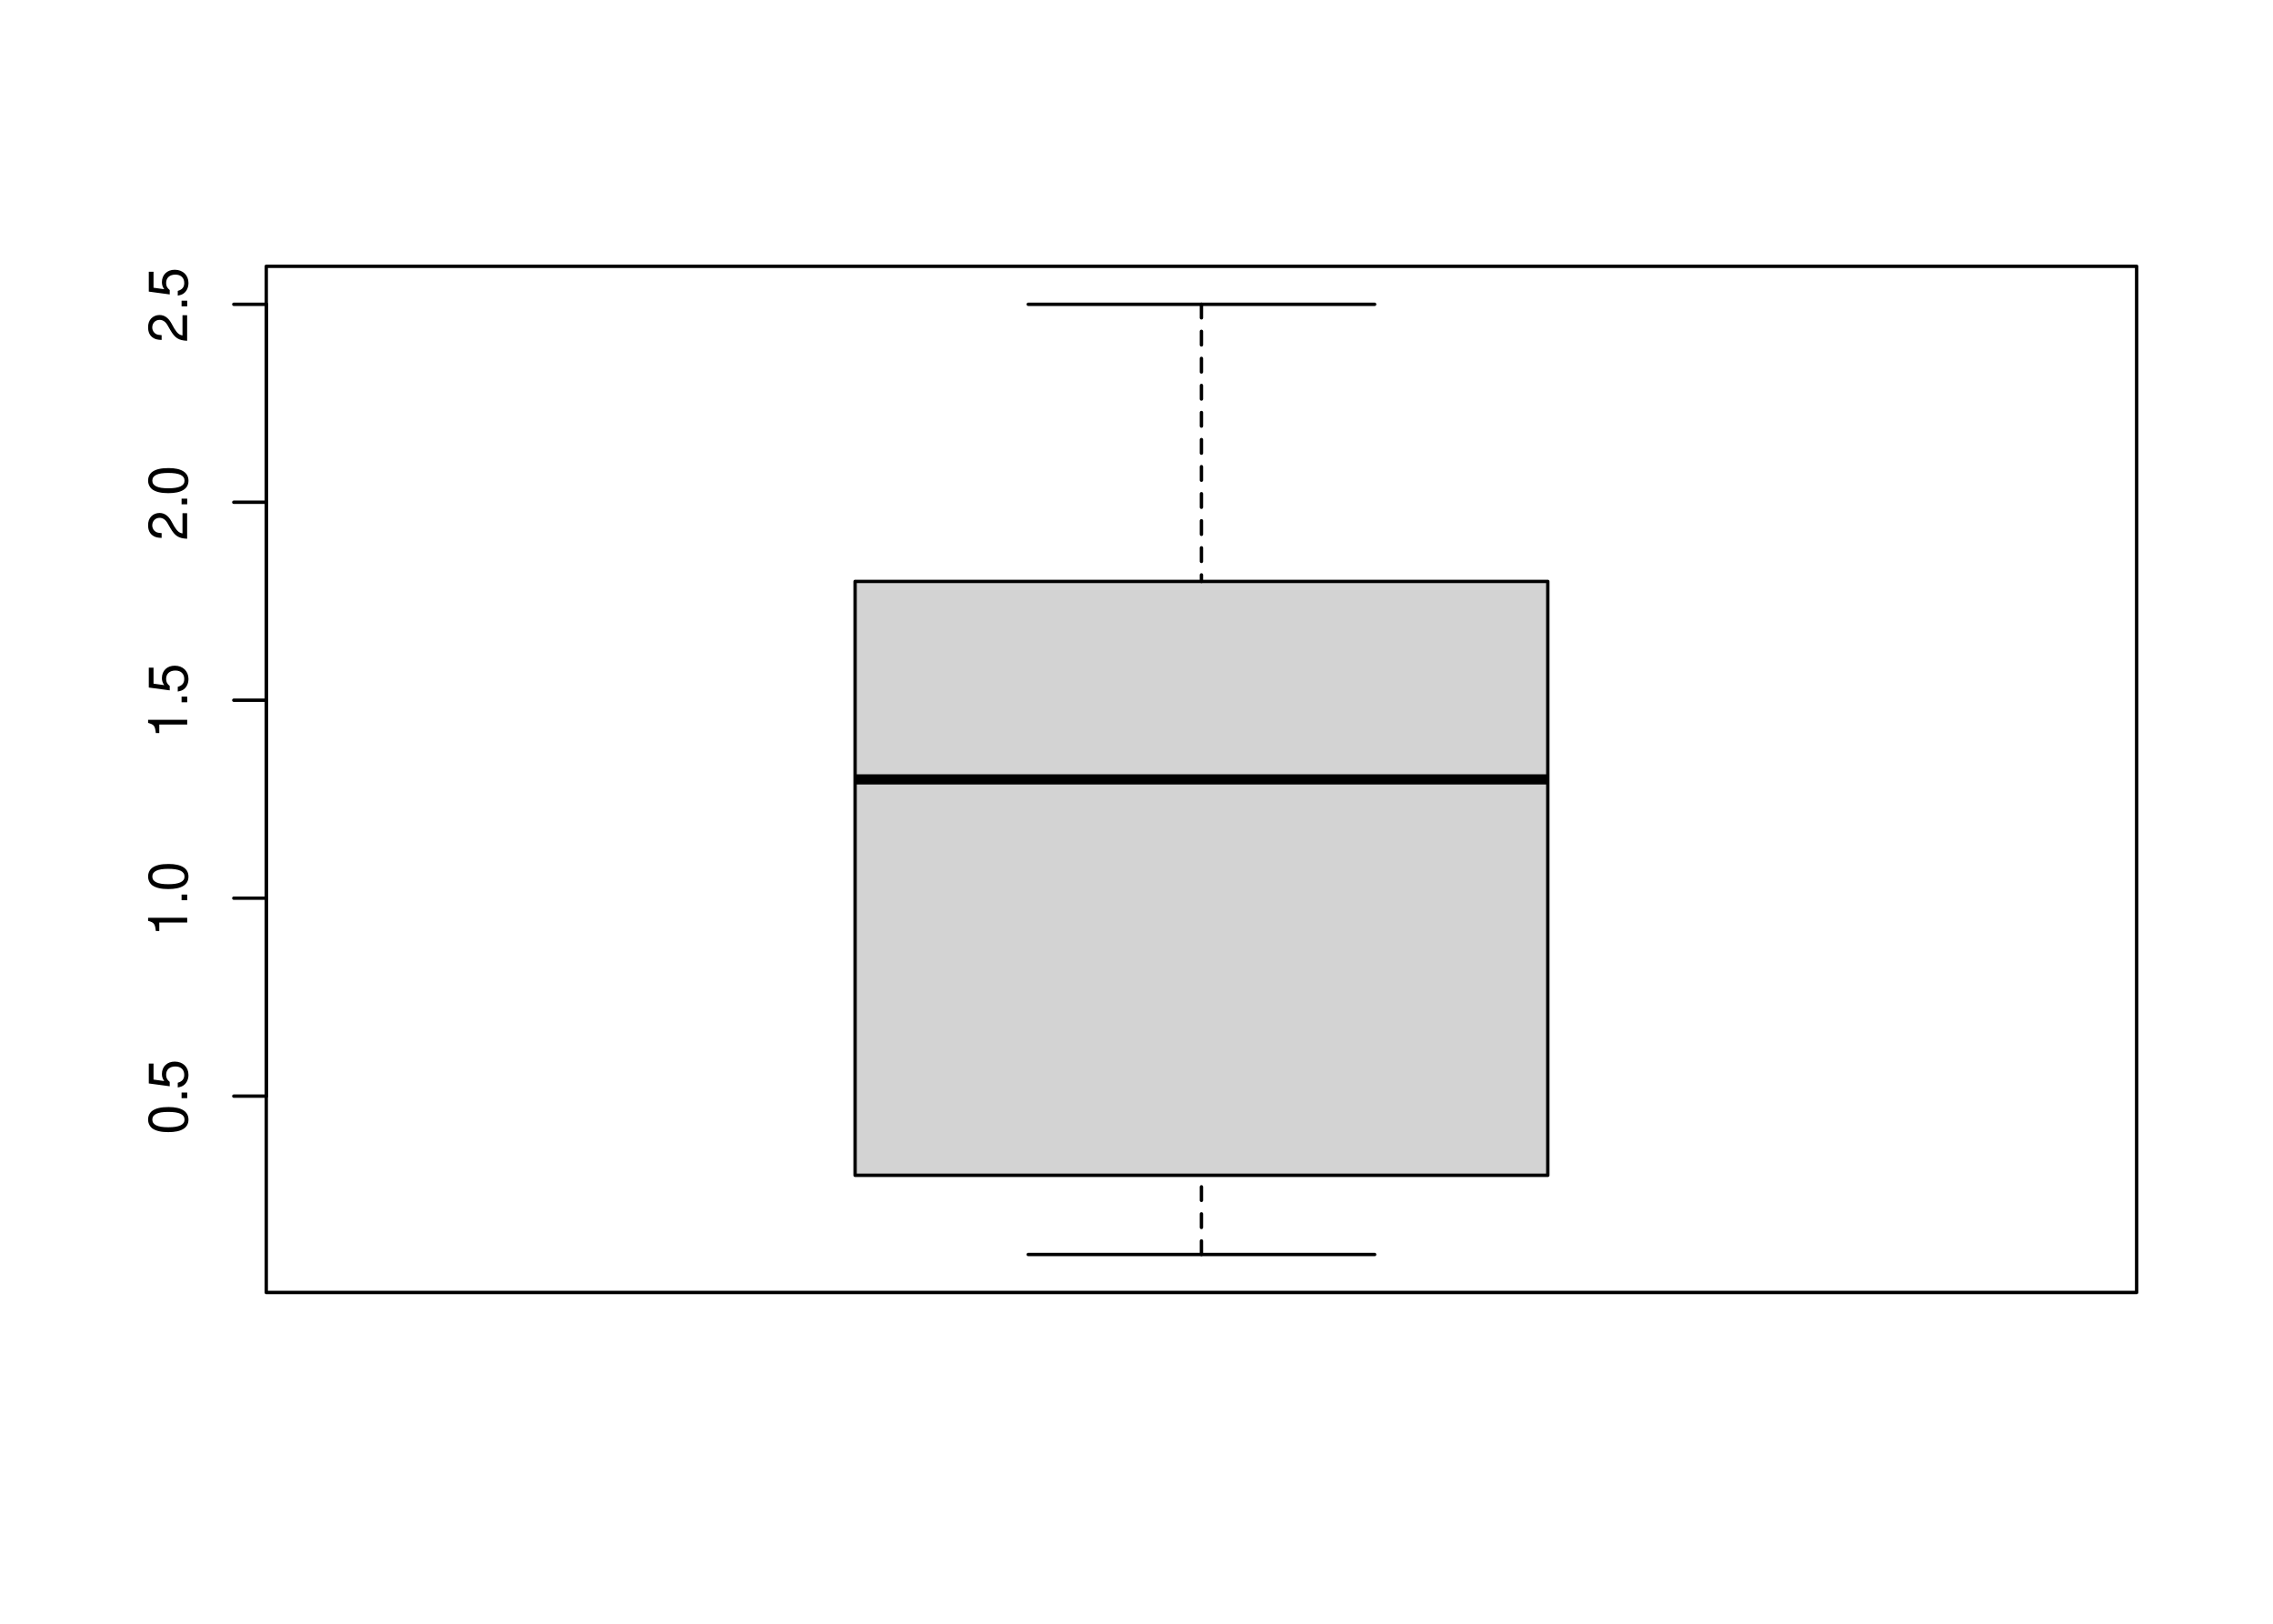
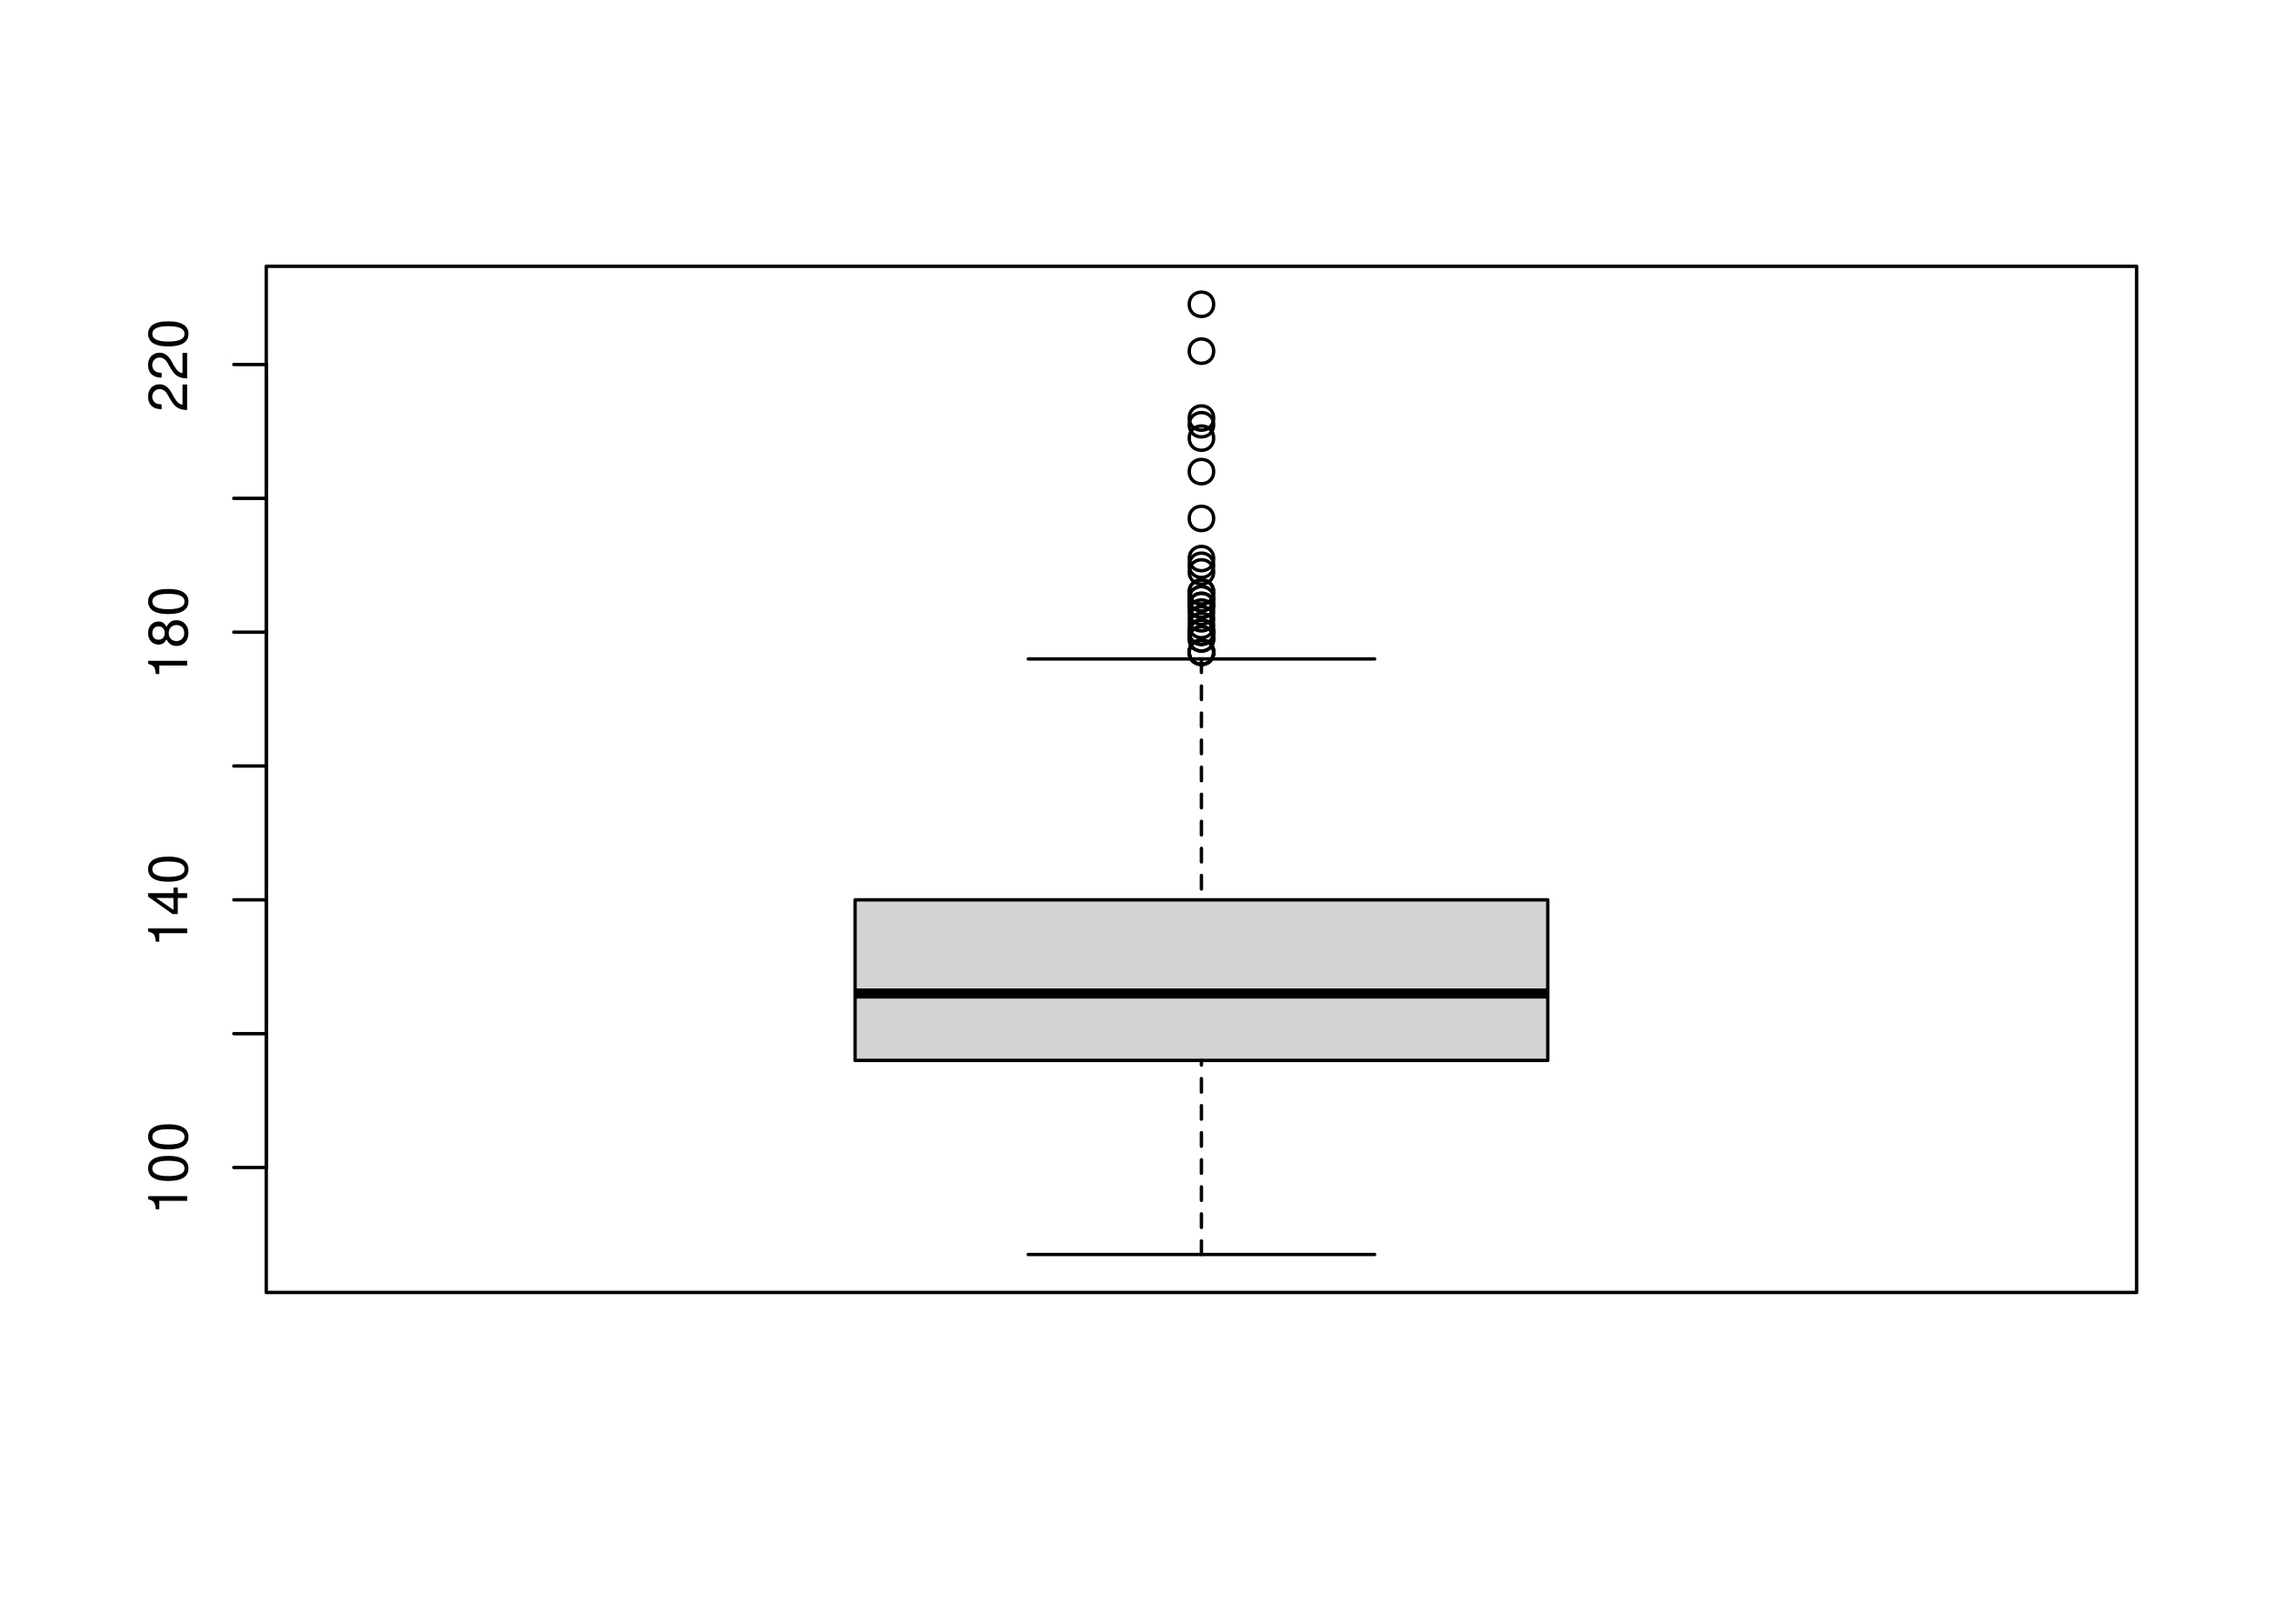
<svg xmlns="http://www.w3.org/2000/svg" xmlns:xlink="http://www.w3.org/1999/xlink" width="504pt" height="360pt" viewBox="0 0 504 360" version="1.1">
  <defs>
    <g>
      <symbol overflow="visible" id="glyph0-0">
        <path style="stroke:none;" d="" />
      </symbol>
      <symbol overflow="visible" id="glyph0-1">
+         <path style="stroke:none;" d="M -6.188 -3.109 L 0 -3.109 L 0 -4.156 L -8.672 -4.156 L -8.672 -3.469 C -7.344 -3.094 -7.156 -2.859 -6.953 -1.219 L -6.188 -1.219 Z M -6.188 -3.109 " />
+       </symbol>
+       <symbol overflow="visible" id="glyph0-2">
        <path style="stroke:none;" d="M -8.672 -3.297 C -8.672 -2.516 -8.312 -1.781 -7.734 -1.344 C -6.953 -0.797 -5.812 -0.516 -4.203 -0.516 C -1.266 -0.516 0.281 -1.469 0.281 -3.297 C 0.281 -5.094 -1.266 -6.078 -4.125 -6.078 C -5.812 -6.078 -6.938 -5.812 -7.734 -5.25 C -8.328 -4.812 -8.672 -4.109 -8.672 -3.297 Z M -7.734 -3.297 C -7.734 -4.438 -6.578 -5 -4.219 -5 C -1.75 -5 -0.594 -4.453 -0.594 -3.281 C -0.594 -2.156 -1.797 -1.594 -4.188 -1.594 C -6.578 -1.594 -7.734 -2.156 -7.734 -3.297 Z M -7.734 -3.297 " />
      </symbol>
-       <symbol overflow="visible" id="glyph0-2">
-         <path style="stroke:none;" d="M -1.25 -2.297 L -1.25 -1.047 L 0 -1.047 L 0 -2.297 Z M -1.25 -2.297 " />
-       </symbol>
      <symbol overflow="visible" id="glyph0-3">
-         <path style="stroke:none;" d="M -8.516 -5.719 L -8.516 -1.312 L -3.875 -0.688 L -3.875 -1.656 C -4.469 -2.141 -4.672 -2.562 -4.672 -3.234 C -4.672 -4.375 -3.891 -5.078 -2.625 -5.078 C -1.406 -5.078 -0.656 -4.375 -0.656 -3.219 C -0.656 -2.297 -1.125 -1.734 -2.094 -1.469 L -2.094 -0.422 C -1.391 -0.562 -1.062 -0.688 -0.75 -0.938 C -0.094 -1.422 0.281 -2.281 0.281 -3.234 C 0.281 -4.953 -0.969 -6.156 -2.766 -6.156 C -4.453 -6.156 -5.609 -5.047 -5.609 -3.406 C -5.609 -2.812 -5.453 -2.328 -5.094 -1.844 L -7.469 -2.172 L -7.469 -5.719 Z M -8.516 -5.719 " />
+         <path style="stroke:none;" d="M -2.094 -3.922 L 0 -3.922 L 0 -4.984 L -2.094 -4.984 L -2.094 -6.234 L -3.047 -6.234 L -3.047 -4.984 L -8.672 -4.984 L -8.672 -4.203 L -3.219 -0.344 L -2.094 -0.344 Z M -3.047 -3.922 L -3.047 -1.266 L -6.875 -3.922 Z M -3.047 -3.922 " />
      </symbol>
      <symbol overflow="visible" id="glyph0-4">
-         <path style="stroke:none;" d="M -6.188 -3.109 L 0 -3.109 L 0 -4.156 L -8.672 -4.156 L -8.672 -3.469 C -7.344 -3.094 -7.156 -2.859 -6.953 -1.219 L -6.188 -1.219 Z M -6.188 -3.109 " />
+         <path style="stroke:none;" d="M -4.578 -4.688 C -5.109 -5.578 -5.547 -5.859 -6.359 -5.859 C -7.734 -5.859 -8.672 -4.812 -8.672 -3.297 C -8.672 -1.797 -7.734 -0.75 -6.375 -0.75 C -5.547 -0.75 -5.125 -1.016 -4.578 -1.891 C -4.078 -0.922 -3.375 -0.438 -2.406 -0.438 C -0.828 -0.438 0.281 -1.609 0.281 -3.297 C 0.281 -4.984 -0.828 -6.156 -2.406 -6.156 C -3.375 -6.156 -4.078 -5.672 -4.578 -4.688 Z M -7.734 -3.297 C -7.734 -4.203 -7.203 -4.781 -6.344 -4.781 C -5.516 -4.781 -4.984 -4.188 -4.984 -3.297 C -4.984 -2.406 -5.516 -1.828 -6.359 -1.828 C -7.203 -1.828 -7.734 -2.406 -7.734 -3.297 Z M -4.094 -3.297 C -4.094 -4.359 -3.391 -5.078 -2.391 -5.078 C -1.344 -5.078 -0.656 -4.375 -0.656 -3.281 C -0.656 -2.25 -1.375 -1.531 -2.375 -1.531 C -3.406 -1.531 -4.094 -2.234 -4.094 -3.297 Z M -4.094 -3.297 " />
      </symbol>
      <symbol overflow="visible" id="glyph0-5">
        <path style="stroke:none;" d="M -1.047 -6.078 L -1.047 -1.594 C -1.766 -1.703 -2.219 -2.094 -2.859 -3.125 L -3.531 -4.328 C -4.188 -5.516 -5.078 -6.125 -6.141 -6.125 C -6.859 -6.125 -7.531 -5.844 -8 -5.344 C -8.453 -4.844 -8.672 -4.219 -8.672 -3.406 C -8.672 -2.328 -8.297 -1.531 -7.547 -1.062 C -7.094 -0.75 -6.547 -0.625 -5.672 -0.594 L -5.672 -1.656 C -6.266 -1.688 -6.609 -1.766 -6.906 -1.906 C -7.422 -2.188 -7.75 -2.734 -7.75 -3.375 C -7.75 -4.328 -7.062 -5.047 -6.125 -5.047 C -5.422 -5.047 -4.828 -4.656 -4.391 -3.906 L -3.75 -2.797 C -2.719 -1.016 -1.906 -0.5 -0.016 -0.406 L -0.016 -6.078 Z M -1.047 -6.078 " />
      </symbol>
    </g>
  </defs>
-   <g id="surface7686">
+   <g id="surface665">
    <rect x="0" y="0" width="504" height="360" style="fill:rgb(100%,100%,100%);fill-opacity:1;stroke:none;" />
-     <path style=" stroke:none;fill-rule:nonzero;fill:rgb(82.745%,82.745%,82.745%);fill-opacity:1;" d="M 189.602 260.578 L 343.199 260.578 L 343.199 128.91 L 189.602 128.91 Z M 189.602 260.578 " />
-     <path style="fill:none;stroke-width:2.25;stroke-linecap:butt;stroke-linejoin:round;stroke:rgb(0%,0%,0%);stroke-opacity:1;stroke-miterlimit:10;" d="M 189.602 172.801 L 343.199 172.801 " />
-     <path style="fill:none;stroke-width:0.75;stroke-linecap:round;stroke-linejoin:round;stroke:rgb(0%,0%,0%);stroke-opacity:1;stroke-dasharray:3,3;stroke-miterlimit:10;" d="M 266.398 278.133 L 266.398 260.578 " />
-     <path style="fill:none;stroke-width:0.75;stroke-linecap:round;stroke-linejoin:round;stroke:rgb(0%,0%,0%);stroke-opacity:1;stroke-dasharray:3,3;stroke-miterlimit:10;" d="M 266.398 67.465 L 266.398 128.91 " />
+     <path style=" stroke:none;fill-rule:nonzero;fill:rgb(82.745%,82.745%,82.745%);fill-opacity:1;" d="M 189.602 235.109 L 343.199 235.109 L 343.199 199.504 L 189.602 199.504 Z M 189.602 235.109 " />
+     <path style="fill:none;stroke-width:2.25;stroke-linecap:butt;stroke-linejoin:round;stroke:rgb(0%,0%,0%);stroke-opacity:1;stroke-miterlimit:10;" d="M 189.602 220.273 L 343.199 220.273 " />
+     <path style="fill:none;stroke-width:0.75;stroke-linecap:round;stroke-linejoin:round;stroke:rgb(0%,0%,0%);stroke-opacity:1;stroke-dasharray:3,3;stroke-miterlimit:10;" d="M 266.398 278.133 L 266.398 235.109 " />
+     <path style="fill:none;stroke-width:0.75;stroke-linecap:round;stroke-linejoin:round;stroke:rgb(0%,0%,0%);stroke-opacity:1;stroke-dasharray:3,3;stroke-miterlimit:10;" d="M 266.398 146.098 L 266.398 199.504 " />
    <path style="fill:none;stroke-width:0.75;stroke-linecap:round;stroke-linejoin:round;stroke:rgb(0%,0%,0%);stroke-opacity:1;stroke-miterlimit:10;" d="M 228 278.133 L 304.801 278.133 " />
-     <path style="fill:none;stroke-width:0.75;stroke-linecap:round;stroke-linejoin:round;stroke:rgb(0%,0%,0%);stroke-opacity:1;stroke-miterlimit:10;" d="M 228 67.465 L 304.801 67.465 " />
-     <path style="fill:none;stroke-width:0.75;stroke-linecap:round;stroke-linejoin:round;stroke:rgb(0%,0%,0%);stroke-opacity:1;stroke-miterlimit:10;" d="M 189.602 260.578 L 343.199 260.578 L 343.199 128.91 L 189.602 128.91 Z M 189.602 260.578 " />
-     <path style="fill:none;stroke-width:0.75;stroke-linecap:round;stroke-linejoin:round;stroke:rgb(0%,0%,0%);stroke-opacity:1;stroke-miterlimit:10;" d="M 59.039 243.023 L 59.039 67.465 " />
-     <path style="fill:none;stroke-width:0.75;stroke-linecap:round;stroke-linejoin:round;stroke:rgb(0%,0%,0%);stroke-opacity:1;stroke-miterlimit:10;" d="M 59.039 243.023 L 51.84 243.023 " />
-     <path style="fill:none;stroke-width:0.75;stroke-linecap:round;stroke-linejoin:round;stroke:rgb(0%,0%,0%);stroke-opacity:1;stroke-miterlimit:10;" d="M 59.039 199.133 L 51.84 199.133 " />
-     <path style="fill:none;stroke-width:0.75;stroke-linecap:round;stroke-linejoin:round;stroke:rgb(0%,0%,0%);stroke-opacity:1;stroke-miterlimit:10;" d="M 59.039 155.246 L 51.84 155.246 " />
-     <path style="fill:none;stroke-width:0.75;stroke-linecap:round;stroke-linejoin:round;stroke:rgb(0%,0%,0%);stroke-opacity:1;stroke-miterlimit:10;" d="M 59.039 111.355 L 51.84 111.355 " />
-     <path style="fill:none;stroke-width:0.75;stroke-linecap:round;stroke-linejoin:round;stroke:rgb(0%,0%,0%);stroke-opacity:1;stroke-miterlimit:10;" d="M 59.039 67.465 L 51.84 67.465 " />
+     <path style="fill:none;stroke-width:0.75;stroke-linecap:round;stroke-linejoin:round;stroke:rgb(0%,0%,0%);stroke-opacity:1;stroke-miterlimit:10;" d="M 228 146.098 L 304.801 146.098 " />
+     <path style="fill:none;stroke-width:0.75;stroke-linecap:round;stroke-linejoin:round;stroke:rgb(0%,0%,0%);stroke-opacity:1;stroke-miterlimit:10;" d="M 189.602 235.109 L 343.199 235.109 L 343.199 199.504 L 189.602 199.504 Z M 189.602 235.109 " />
+     <path style="fill:none;stroke-width:0.75;stroke-linecap:round;stroke-linejoin:round;stroke:rgb(0%,0%,0%);stroke-opacity:1;stroke-miterlimit:10;" d="M 269.102 134.227 C 269.102 137.828 263.699 137.828 263.699 134.227 C 263.699 130.629 269.102 130.629 269.102 134.227 " />
+     <path style="fill:none;stroke-width:0.75;stroke-linecap:round;stroke-linejoin:round;stroke:rgb(0%,0%,0%);stroke-opacity:1;stroke-miterlimit:10;" d="M 269.102 144.613 C 269.102 148.211 263.699 148.211 263.699 144.613 C 263.699 141.012 269.102 141.012 269.102 144.613 " />
+     <path style="fill:none;stroke-width:0.75;stroke-linecap:round;stroke-linejoin:round;stroke:rgb(0%,0%,0%);stroke-opacity:1;stroke-miterlimit:10;" d="M 269.102 135.711 C 269.102 139.312 263.699 139.312 263.699 135.711 C 263.699 132.109 269.102 132.109 269.102 135.711 " />
+     <path style="fill:none;stroke-width:0.75;stroke-linecap:round;stroke-linejoin:round;stroke:rgb(0%,0%,0%);stroke-opacity:1;stroke-miterlimit:10;" d="M 269.102 132.742 C 269.102 136.344 263.699 136.344 263.699 132.742 C 263.699 129.145 269.102 129.145 269.102 132.742 " />
+     <path style="fill:none;stroke-width:0.75;stroke-linecap:round;stroke-linejoin:round;stroke:rgb(0%,0%,0%);stroke-opacity:1;stroke-miterlimit:10;" d="M 269.102 114.941 C 269.102 118.539 263.699 118.539 263.699 114.941 C 263.699 111.34 269.102 111.34 269.102 114.941 " />
+     <path style="fill:none;stroke-width:0.75;stroke-linecap:round;stroke-linejoin:round;stroke:rgb(0%,0%,0%);stroke-opacity:1;stroke-miterlimit:10;" d="M 269.102 144.613 C 269.102 148.211 263.699 148.211 263.699 144.613 C 263.699 141.012 269.102 141.012 269.102 144.613 " />
+     <path style="fill:none;stroke-width:0.75;stroke-linecap:round;stroke-linejoin:round;stroke:rgb(0%,0%,0%);stroke-opacity:1;stroke-miterlimit:10;" d="M 269.102 144.613 C 269.102 148.211 263.699 148.211 263.699 144.613 C 263.699 141.012 269.102 141.012 269.102 144.613 " />
+     <path style="fill:none;stroke-width:0.75;stroke-linecap:round;stroke-linejoin:round;stroke:rgb(0%,0%,0%);stroke-opacity:1;stroke-miterlimit:10;" d="M 269.102 67.465 C 269.102 71.066 263.699 71.066 263.699 67.465 C 263.699 63.867 269.102 63.867 269.102 67.465 " />
+     <path style="fill:none;stroke-width:0.75;stroke-linecap:round;stroke-linejoin:round;stroke:rgb(0%,0%,0%);stroke-opacity:1;stroke-miterlimit:10;" d="M 269.102 94.172 C 269.102 97.77 263.699 97.77 263.699 94.172 C 263.699 90.57 269.102 90.57 269.102 94.172 " />
+     <path style="fill:none;stroke-width:0.75;stroke-linecap:round;stroke-linejoin:round;stroke:rgb(0%,0%,0%);stroke-opacity:1;stroke-miterlimit:10;" d="M 269.102 140.16 C 269.102 143.762 263.699 143.762 263.699 140.16 C 263.699 136.562 269.102 136.562 269.102 140.16 " />
+     <path style="fill:none;stroke-width:0.75;stroke-linecap:round;stroke-linejoin:round;stroke:rgb(0%,0%,0%);stroke-opacity:1;stroke-miterlimit:10;" d="M 269.102 131.262 C 269.102 134.859 263.699 134.859 263.699 131.262 C 263.699 127.66 269.102 127.66 269.102 131.262 " />
+     <path style="fill:none;stroke-width:0.75;stroke-linecap:round;stroke-linejoin:round;stroke:rgb(0%,0%,0%);stroke-opacity:1;stroke-miterlimit:10;" d="M 269.102 125.324 C 269.102 128.926 263.699 128.926 263.699 125.324 C 263.699 121.727 269.102 121.727 269.102 125.324 " />
+     <path style="fill:none;stroke-width:0.75;stroke-linecap:round;stroke-linejoin:round;stroke:rgb(0%,0%,0%);stroke-opacity:1;stroke-miterlimit:10;" d="M 269.102 140.16 C 269.102 143.762 263.699 143.762 263.699 140.16 C 263.699 136.562 269.102 136.562 269.102 140.16 " />
+     <path style="fill:none;stroke-width:0.75;stroke-linecap:round;stroke-linejoin:round;stroke:rgb(0%,0%,0%);stroke-opacity:1;stroke-miterlimit:10;" d="M 269.102 138.68 C 269.102 142.277 263.699 142.277 263.699 138.68 C 263.699 135.078 269.102 135.078 269.102 138.68 " />
+     <path style="fill:none;stroke-width:0.75;stroke-linecap:round;stroke-linejoin:round;stroke:rgb(0%,0%,0%);stroke-opacity:1;stroke-miterlimit:10;" d="M 269.102 144.613 C 269.102 148.211 263.699 148.211 263.699 144.613 C 263.699 141.012 269.102 141.012 269.102 144.613 " />
+     <path style="fill:none;stroke-width:0.75;stroke-linecap:round;stroke-linejoin:round;stroke:rgb(0%,0%,0%);stroke-opacity:1;stroke-miterlimit:10;" d="M 269.102 97.137 C 269.102 100.738 263.699 100.738 263.699 97.137 C 263.699 93.539 269.102 93.539 269.102 97.137 " />
+     <path style="fill:none;stroke-width:0.75;stroke-linecap:round;stroke-linejoin:round;stroke:rgb(0%,0%,0%);stroke-opacity:1;stroke-miterlimit:10;" d="M 269.102 123.844 C 269.102 127.441 263.699 127.441 263.699 123.844 C 263.699 120.242 269.102 120.242 269.102 123.844 " />
+     <path style="fill:none;stroke-width:0.75;stroke-linecap:round;stroke-linejoin:round;stroke:rgb(0%,0%,0%);stroke-opacity:1;stroke-miterlimit:10;" d="M 269.102 134.227 C 269.102 137.828 263.699 137.828 263.699 134.227 C 263.699 130.629 269.102 130.629 269.102 134.227 " />
+     <path style="fill:none;stroke-width:0.75;stroke-linecap:round;stroke-linejoin:round;stroke:rgb(0%,0%,0%);stroke-opacity:1;stroke-miterlimit:10;" d="M 269.102 137.195 C 269.102 140.793 263.699 140.793 263.699 137.195 C 263.699 133.594 269.102 133.594 269.102 137.195 " />
+     <path style="fill:none;stroke-width:0.75;stroke-linecap:round;stroke-linejoin:round;stroke:rgb(0%,0%,0%);stroke-opacity:1;stroke-miterlimit:10;" d="M 269.102 92.688 C 269.102 96.289 263.699 96.289 263.699 92.688 C 263.699 89.086 269.102 89.086 269.102 92.688 " />
+     <path style="fill:none;stroke-width:0.75;stroke-linecap:round;stroke-linejoin:round;stroke:rgb(0%,0%,0%);stroke-opacity:1;stroke-miterlimit:10;" d="M 269.102 131.262 C 269.102 134.859 263.699 134.859 263.699 131.262 C 263.699 127.66 269.102 127.66 269.102 131.262 " />
+     <path style="fill:none;stroke-width:0.75;stroke-linecap:round;stroke-linejoin:round;stroke:rgb(0%,0%,0%);stroke-opacity:1;stroke-miterlimit:10;" d="M 269.102 77.852 C 269.102 81.453 263.699 81.453 263.699 77.852 C 263.699 74.25 269.102 74.25 269.102 77.852 " />
+     <path style="fill:none;stroke-width:0.75;stroke-linecap:round;stroke-linejoin:round;stroke:rgb(0%,0%,0%);stroke-opacity:1;stroke-miterlimit:10;" d="M 269.102 104.555 C 269.102 108.156 263.699 108.156 263.699 104.555 C 263.699 100.957 269.102 100.957 269.102 104.555 " />
+     <path style="fill:none;stroke-width:0.75;stroke-linecap:round;stroke-linejoin:round;stroke:rgb(0%,0%,0%);stroke-opacity:1;stroke-miterlimit:10;" d="M 269.102 132.742 C 269.102 136.344 263.699 136.344 263.699 132.742 C 263.699 129.145 269.102 129.145 269.102 132.742 " />
+     <path style="fill:none;stroke-width:0.75;stroke-linecap:round;stroke-linejoin:round;stroke:rgb(0%,0%,0%);stroke-opacity:1;stroke-miterlimit:10;" d="M 269.102 140.16 C 269.102 143.762 263.699 143.762 263.699 140.16 C 263.699 136.562 269.102 136.562 269.102 140.16 " />
+     <path style="fill:none;stroke-width:0.75;stroke-linecap:round;stroke-linejoin:round;stroke:rgb(0%,0%,0%);stroke-opacity:1;stroke-miterlimit:10;" d="M 269.102 126.809 C 269.102 130.41 263.699 130.41 263.699 126.809 C 263.699 123.211 269.102 123.211 269.102 126.809 " />
+     <path style="fill:none;stroke-width:0.75;stroke-linecap:round;stroke-linejoin:round;stroke:rgb(0%,0%,0%);stroke-opacity:1;stroke-miterlimit:10;" d="M 269.102 141.645 C 269.102 145.246 263.699 145.246 263.699 141.645 C 263.699 138.047 269.102 138.047 269.102 141.645 " />
+     <path style="fill:none;stroke-width:0.75;stroke-linecap:round;stroke-linejoin:round;stroke:rgb(0%,0%,0%);stroke-opacity:1;stroke-miterlimit:10;" d="M 269.102 141.645 C 269.102 145.246 263.699 145.246 263.699 141.645 C 263.699 138.047 269.102 138.047 269.102 141.645 " />
+     <path style="fill:none;stroke-width:0.75;stroke-linecap:round;stroke-linejoin:round;stroke:rgb(0%,0%,0%);stroke-opacity:1;stroke-miterlimit:10;" d="M 59.039 258.848 L 59.039 80.82 " />
+     <path style="fill:none;stroke-width:0.75;stroke-linecap:round;stroke-linejoin:round;stroke:rgb(0%,0%,0%);stroke-opacity:1;stroke-miterlimit:10;" d="M 59.039 258.848 L 51.84 258.848 " />
+     <path style="fill:none;stroke-width:0.75;stroke-linecap:round;stroke-linejoin:round;stroke:rgb(0%,0%,0%);stroke-opacity:1;stroke-miterlimit:10;" d="M 59.039 229.176 L 51.84 229.176 " />
+     <path style="fill:none;stroke-width:0.75;stroke-linecap:round;stroke-linejoin:round;stroke:rgb(0%,0%,0%);stroke-opacity:1;stroke-miterlimit:10;" d="M 59.039 199.504 L 51.84 199.504 " />
+     <path style="fill:none;stroke-width:0.75;stroke-linecap:round;stroke-linejoin:round;stroke:rgb(0%,0%,0%);stroke-opacity:1;stroke-miterlimit:10;" d="M 59.039 169.832 L 51.84 169.832 " />
+     <path style="fill:none;stroke-width:0.75;stroke-linecap:round;stroke-linejoin:round;stroke:rgb(0%,0%,0%);stroke-opacity:1;stroke-miterlimit:10;" d="M 59.039 140.16 L 51.84 140.16 " />
+     <path style="fill:none;stroke-width:0.75;stroke-linecap:round;stroke-linejoin:round;stroke:rgb(0%,0%,0%);stroke-opacity:1;stroke-miterlimit:10;" d="M 59.039 110.488 L 51.84 110.488 " />
+     <path style="fill:none;stroke-width:0.75;stroke-linecap:round;stroke-linejoin:round;stroke:rgb(0%,0%,0%);stroke-opacity:1;stroke-miterlimit:10;" d="M 59.039 80.82 L 51.84 80.82 " />
    <g style="fill:rgb(0%,0%,0%);fill-opacity:1;">
-       <use xlink:href="#glyph0-1" x="41.51" y="251.523" />
-       <use xlink:href="#glyph0-2" x="41.51" y="244.523" />
-       <use xlink:href="#glyph0-3" x="41.51" y="241.523" />
+       <use xlink:href="#glyph0-1" x="41.51" y="269.348" />
+       <use xlink:href="#glyph0-2" x="41.51" y="262.348" />
+       <use xlink:href="#glyph0-2" x="41.51" y="255.348" />
    </g>
    <g style="fill:rgb(0%,0%,0%);fill-opacity:1;">
-       <use xlink:href="#glyph0-4" x="41.51" y="207.633" />
-       <use xlink:href="#glyph0-2" x="41.51" y="200.633" />
-       <use xlink:href="#glyph0-1" x="41.51" y="197.633" />
+       <use xlink:href="#glyph0-1" x="41.51" y="210.004" />
+       <use xlink:href="#glyph0-3" x="41.51" y="203.004" />
+       <use xlink:href="#glyph0-2" x="41.51" y="196.004" />
    </g>
    <g style="fill:rgb(0%,0%,0%);fill-opacity:1;">
-       <use xlink:href="#glyph0-4" x="41.51" y="163.746" />
-       <use xlink:href="#glyph0-2" x="41.51" y="156.746" />
-       <use xlink:href="#glyph0-3" x="41.51" y="153.746" />
+       <use xlink:href="#glyph0-1" x="41.51" y="150.66" />
+       <use xlink:href="#glyph0-4" x="41.51" y="143.66" />
+       <use xlink:href="#glyph0-2" x="41.51" y="136.66" />
    </g>
    <g style="fill:rgb(0%,0%,0%);fill-opacity:1;">
-       <use xlink:href="#glyph0-5" x="41.51" y="119.855" />
-       <use xlink:href="#glyph0-2" x="41.51" y="112.855" />
-       <use xlink:href="#glyph0-1" x="41.51" y="109.855" />
-     </g>
-     <g style="fill:rgb(0%,0%,0%);fill-opacity:1;">
-       <use xlink:href="#glyph0-5" x="41.51" y="75.965" />
-       <use xlink:href="#glyph0-2" x="41.51" y="68.965" />
-       <use xlink:href="#glyph0-3" x="41.51" y="65.965" />
+       <use xlink:href="#glyph0-5" x="41.51" y="91.32" />
+       <use xlink:href="#glyph0-5" x="41.51" y="84.32" />
+       <use xlink:href="#glyph0-2" x="41.51" y="77.32" />
    </g>
    <path style="fill:none;stroke-width:0.75;stroke-linecap:round;stroke-linejoin:round;stroke:rgb(0%,0%,0%);stroke-opacity:1;stroke-miterlimit:10;" d="M 59.039 286.559 L 473.762 286.559 L 473.762 59.039 L 59.039 59.039 Z M 59.039 286.559 " />
  </g>
</svg>
